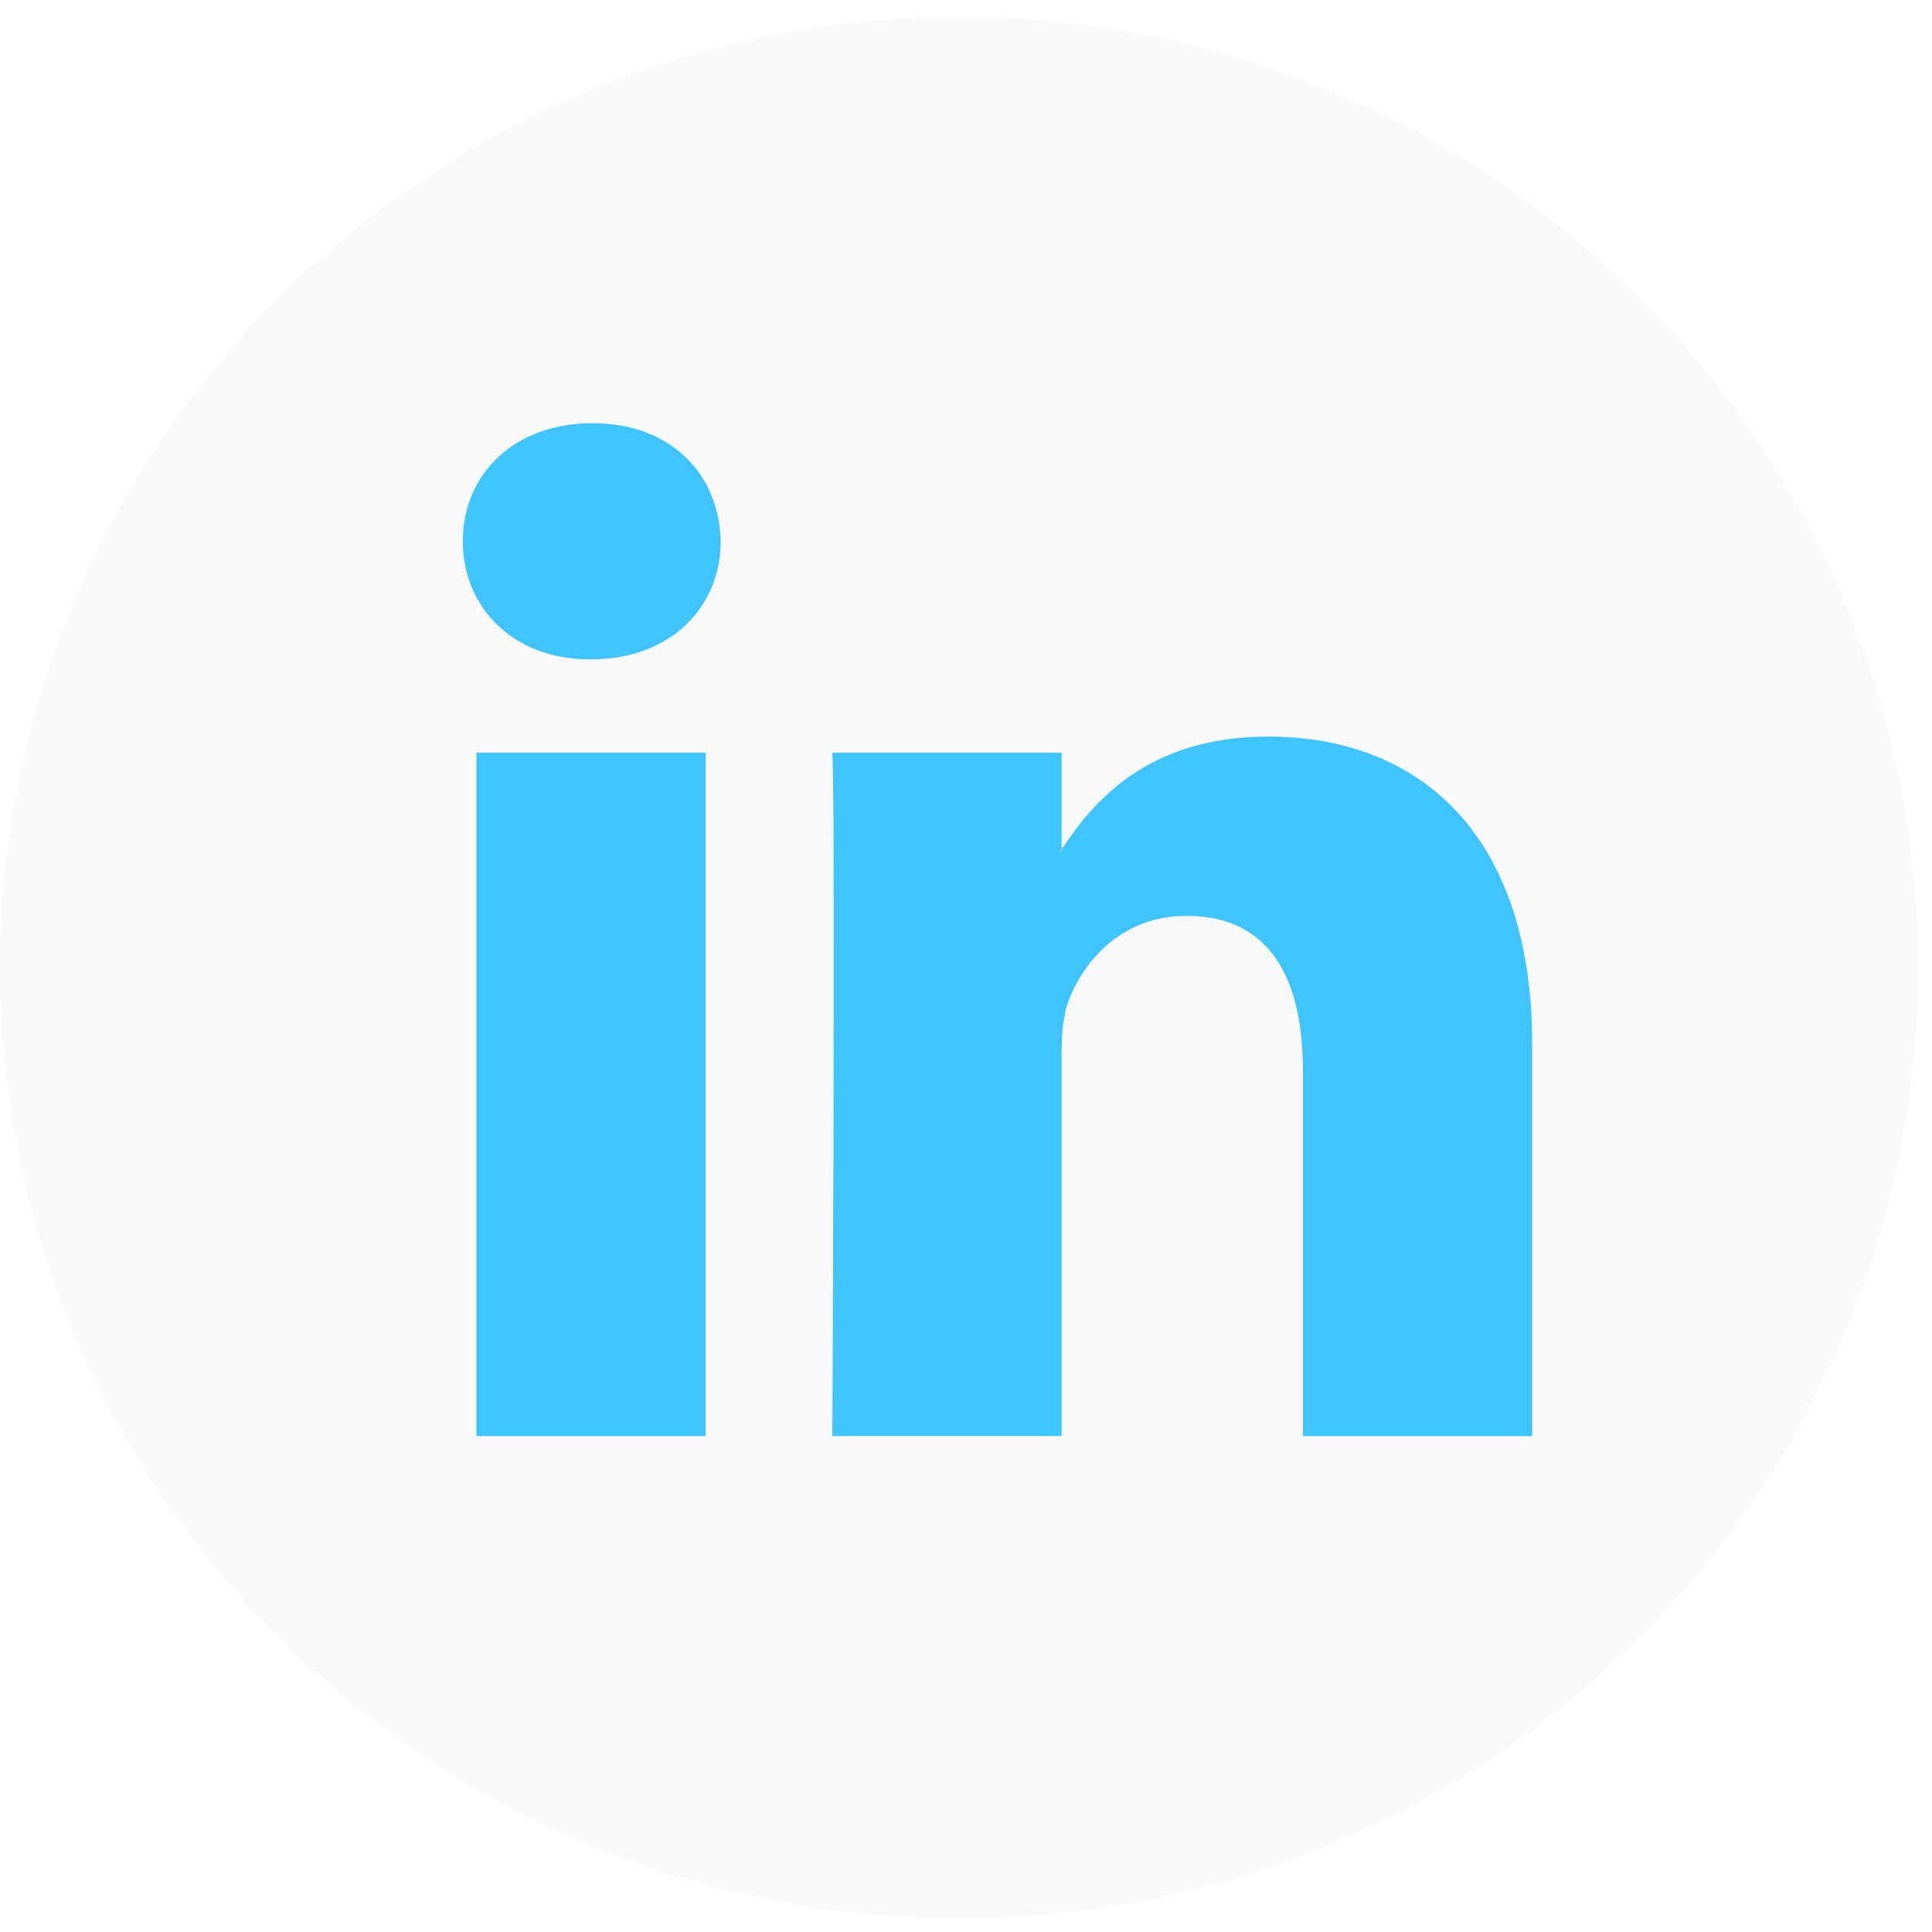
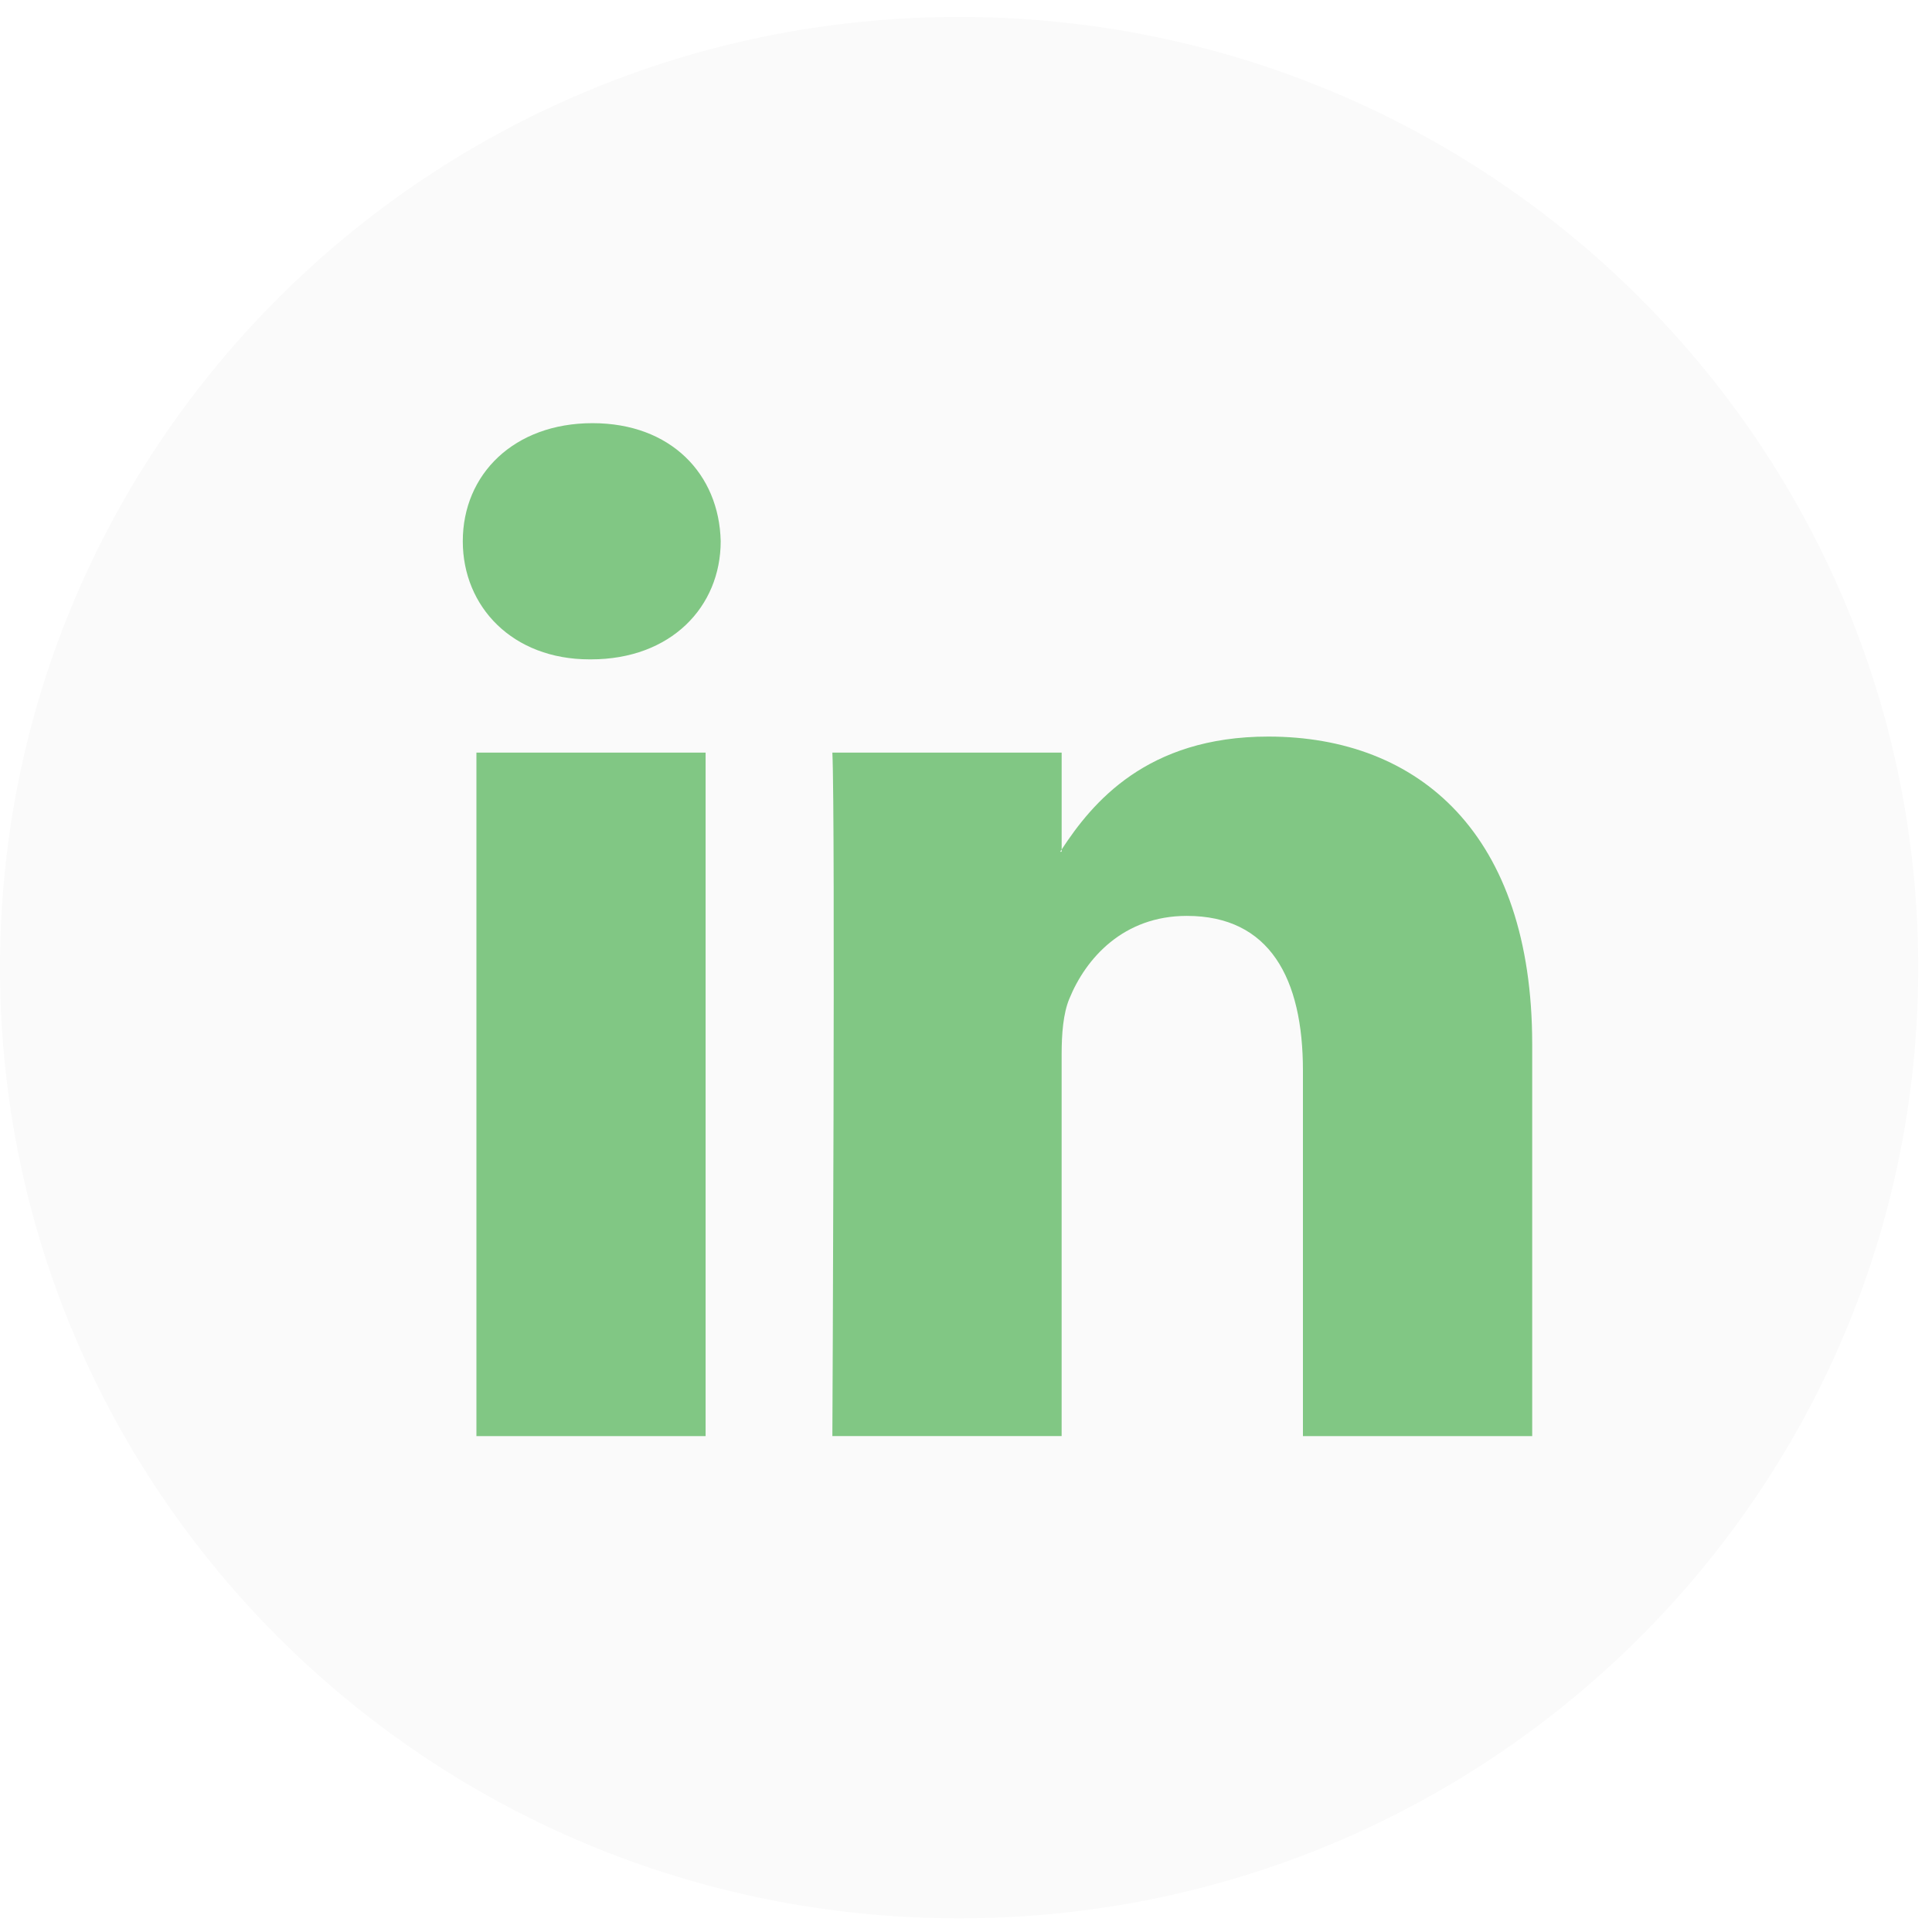
<svg xmlns="http://www.w3.org/2000/svg" width="96px" height="96px" viewBox="0 0 96 96" version="1.1">
  <defs />
  <g id="Page-1" stroke="none" stroke-width="1" fill="none" fill-rule="evenodd">
    <g id="linkedin" fill-rule="nonzero">
      <ellipse id="Oval" fill="#FAFAFA" cx="47.658" cy="48.082" rx="47.658" ry="47.24" />
-       <path d="M76.134,51.883 L76.134,71.359 L64.742,71.359 L64.742,53.188 C64.742,48.626 63.097,45.51 58.973,45.51 C55.825,45.51 53.955,47.608 53.13,49.639 C52.83,50.365 52.752,51.373 52.752,52.391 L52.752,71.358 L41.36,71.358 C41.36,71.358 41.513,40.583 41.36,37.397 L52.753,37.397 L52.753,42.21 C52.73,42.248 52.698,42.285 52.678,42.321 L52.753,42.321 L52.753,42.21 C54.267,39.901 56.967,36.6 63.02,36.6 C70.515,36.6 76.134,41.453 76.134,51.883 L76.134,51.883 Z M29.442,21.027 C25.545,21.027 22.996,23.562 22.996,26.893 C22.996,30.154 25.471,32.763 29.293,32.763 L29.367,32.763 C33.34,32.763 35.811,30.154 35.811,26.893 C35.735,23.562 33.34,21.027 29.442,21.027 L29.442,21.027 Z M23.673,71.359 L35.061,71.359 L35.061,37.397 L23.673,37.397 L23.673,71.359 Z" id="Shape" fill="#40C4FF" />
+       <path d="M76.134,51.883 L76.134,71.359 L64.742,71.359 L64.742,53.188 C64.742,48.626 63.097,45.51 58.973,45.51 C55.825,45.51 53.955,47.608 53.13,49.639 C52.83,50.365 52.752,51.373 52.752,52.391 L52.752,71.358 L41.36,71.358 C41.36,71.358 41.513,40.583 41.36,37.397 L52.753,37.397 L52.753,42.21 C52.73,42.248 52.698,42.285 52.678,42.321 L52.753,42.321 L52.753,42.21 C54.267,39.901 56.967,36.6 63.02,36.6 C70.515,36.6 76.134,41.453 76.134,51.883 L76.134,51.883 Z M29.442,21.027 C25.545,21.027 22.996,23.562 22.996,26.893 C22.996,30.154 25.471,32.763 29.293,32.763 L29.367,32.763 C33.34,32.763 35.811,30.154 35.811,26.893 C35.735,23.562 33.34,21.027 29.442,21.027 L29.442,21.027 Z M23.673,71.359 L35.061,71.359 L35.061,37.397 L23.673,37.397 L23.673,71.359 Z" id="Shape" fill="#81C784" />
    </g>
  </g>
</svg>
